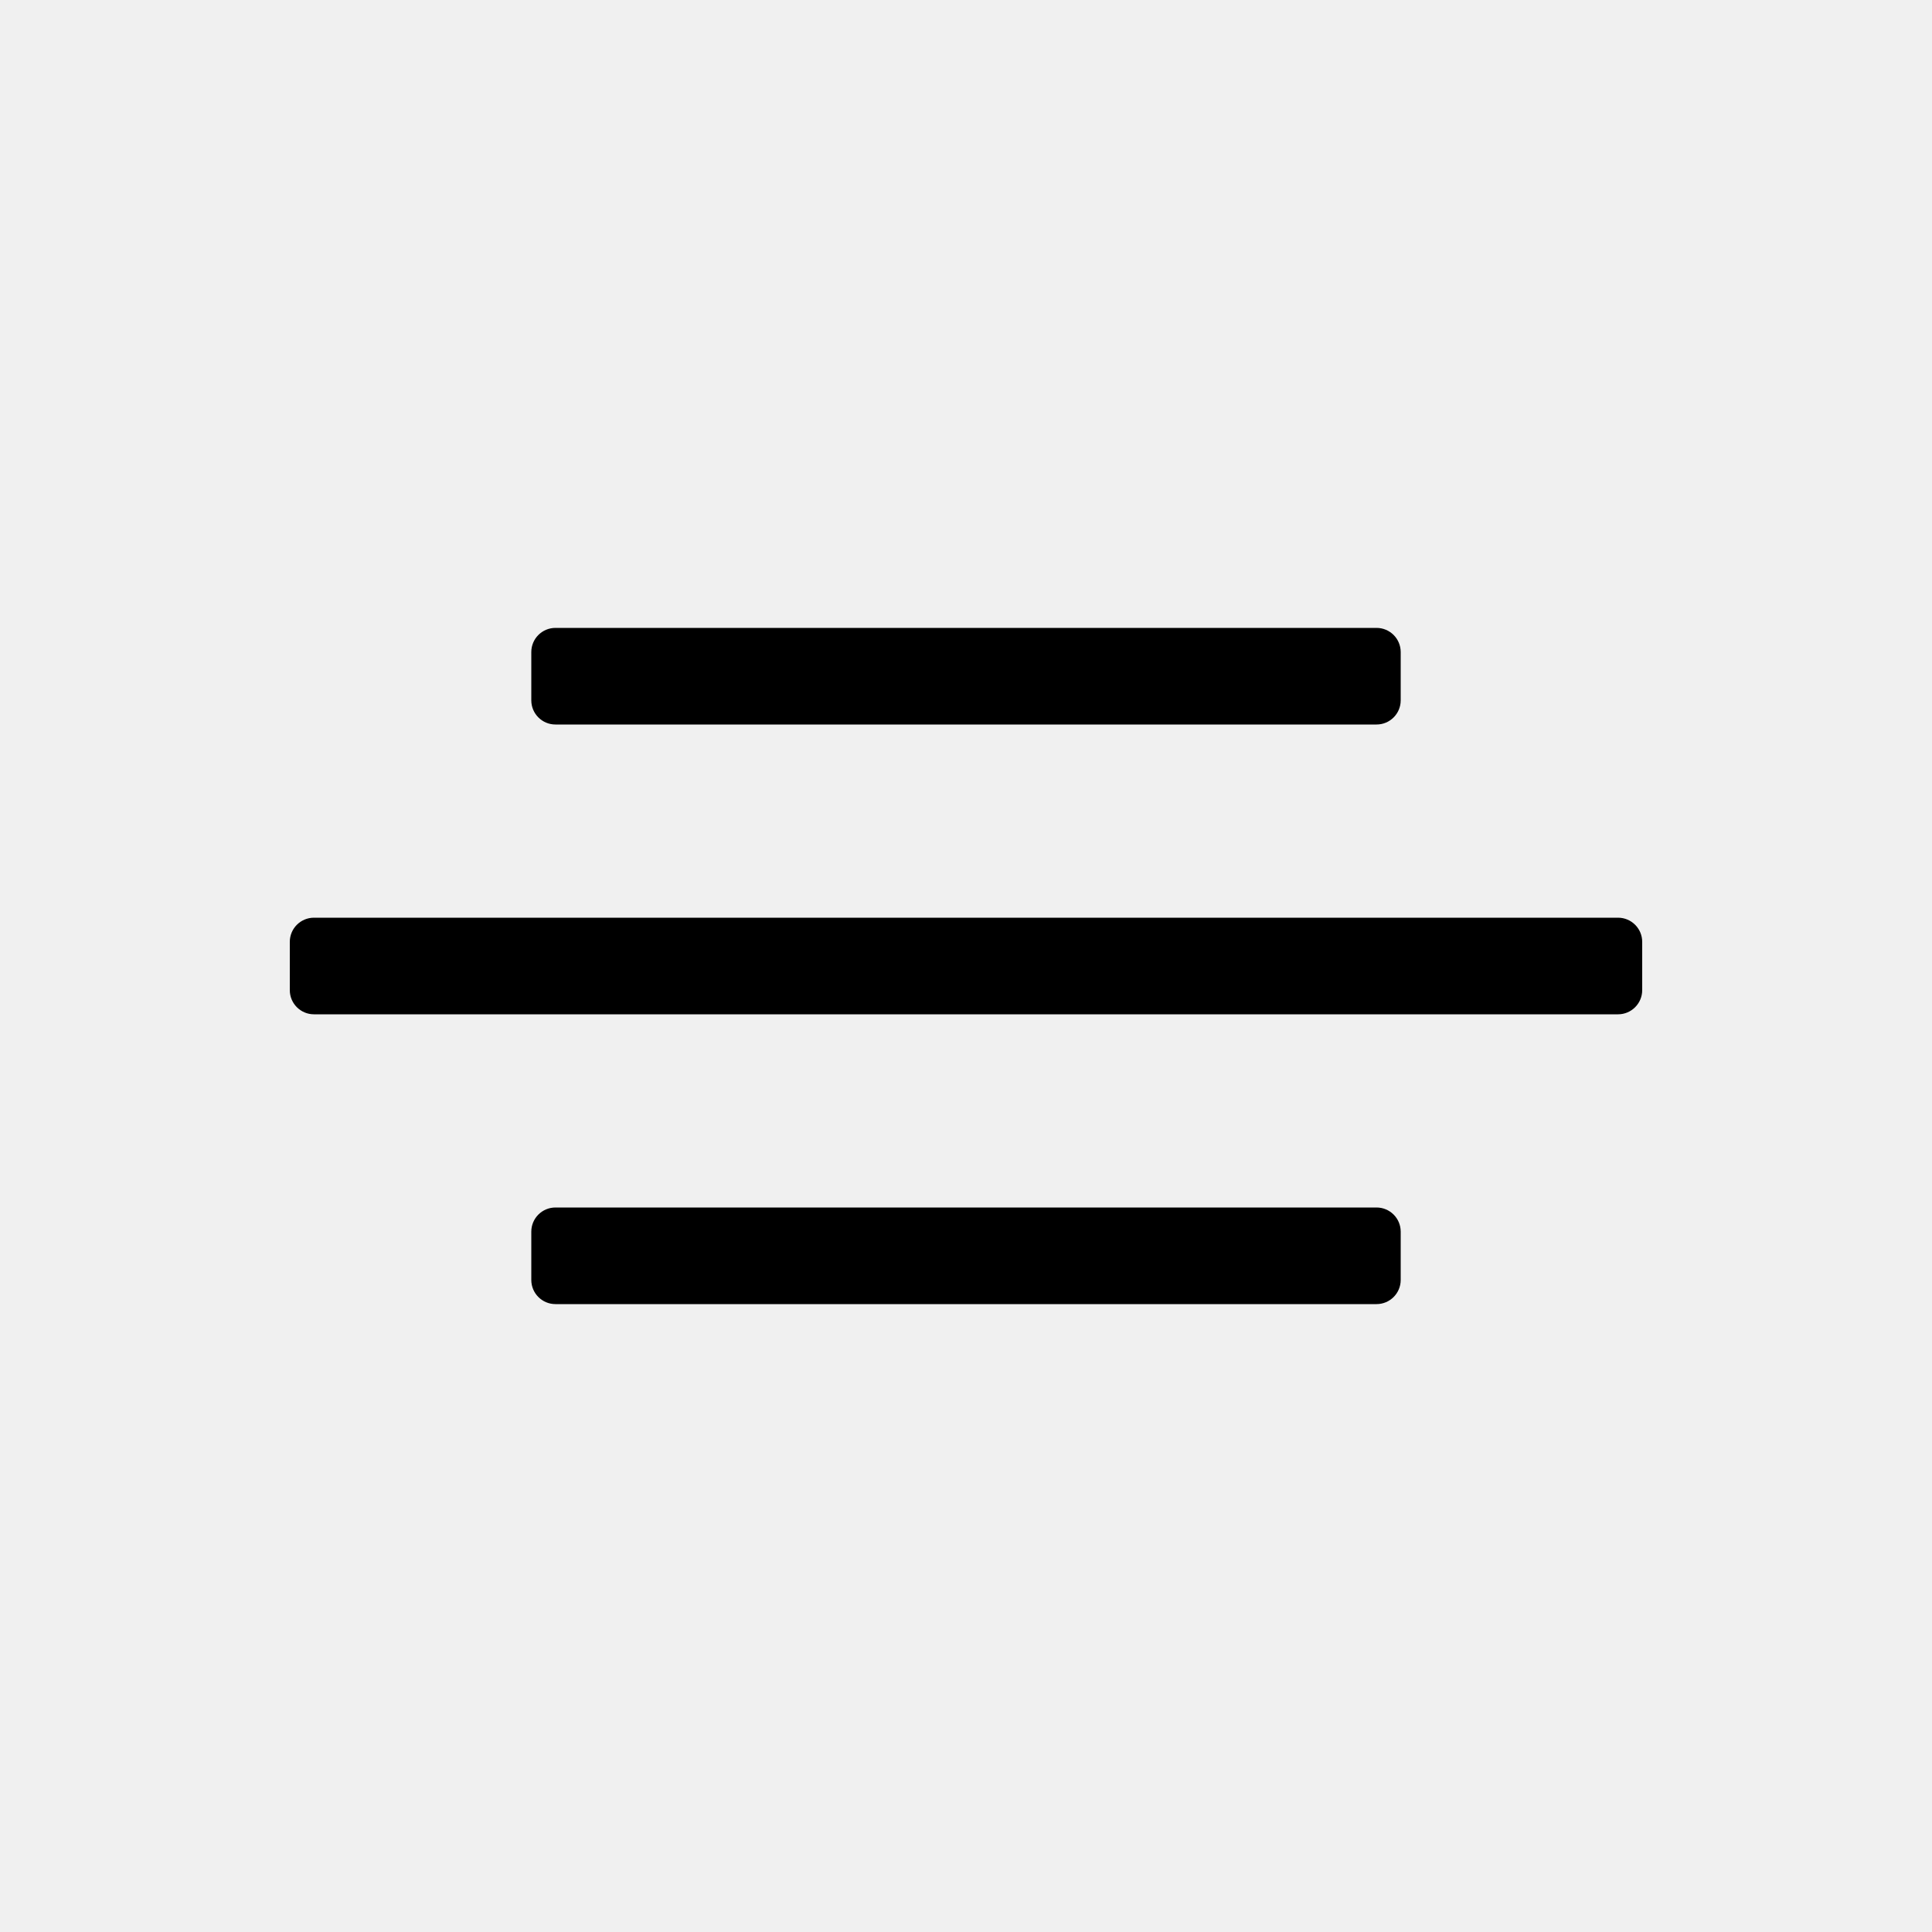
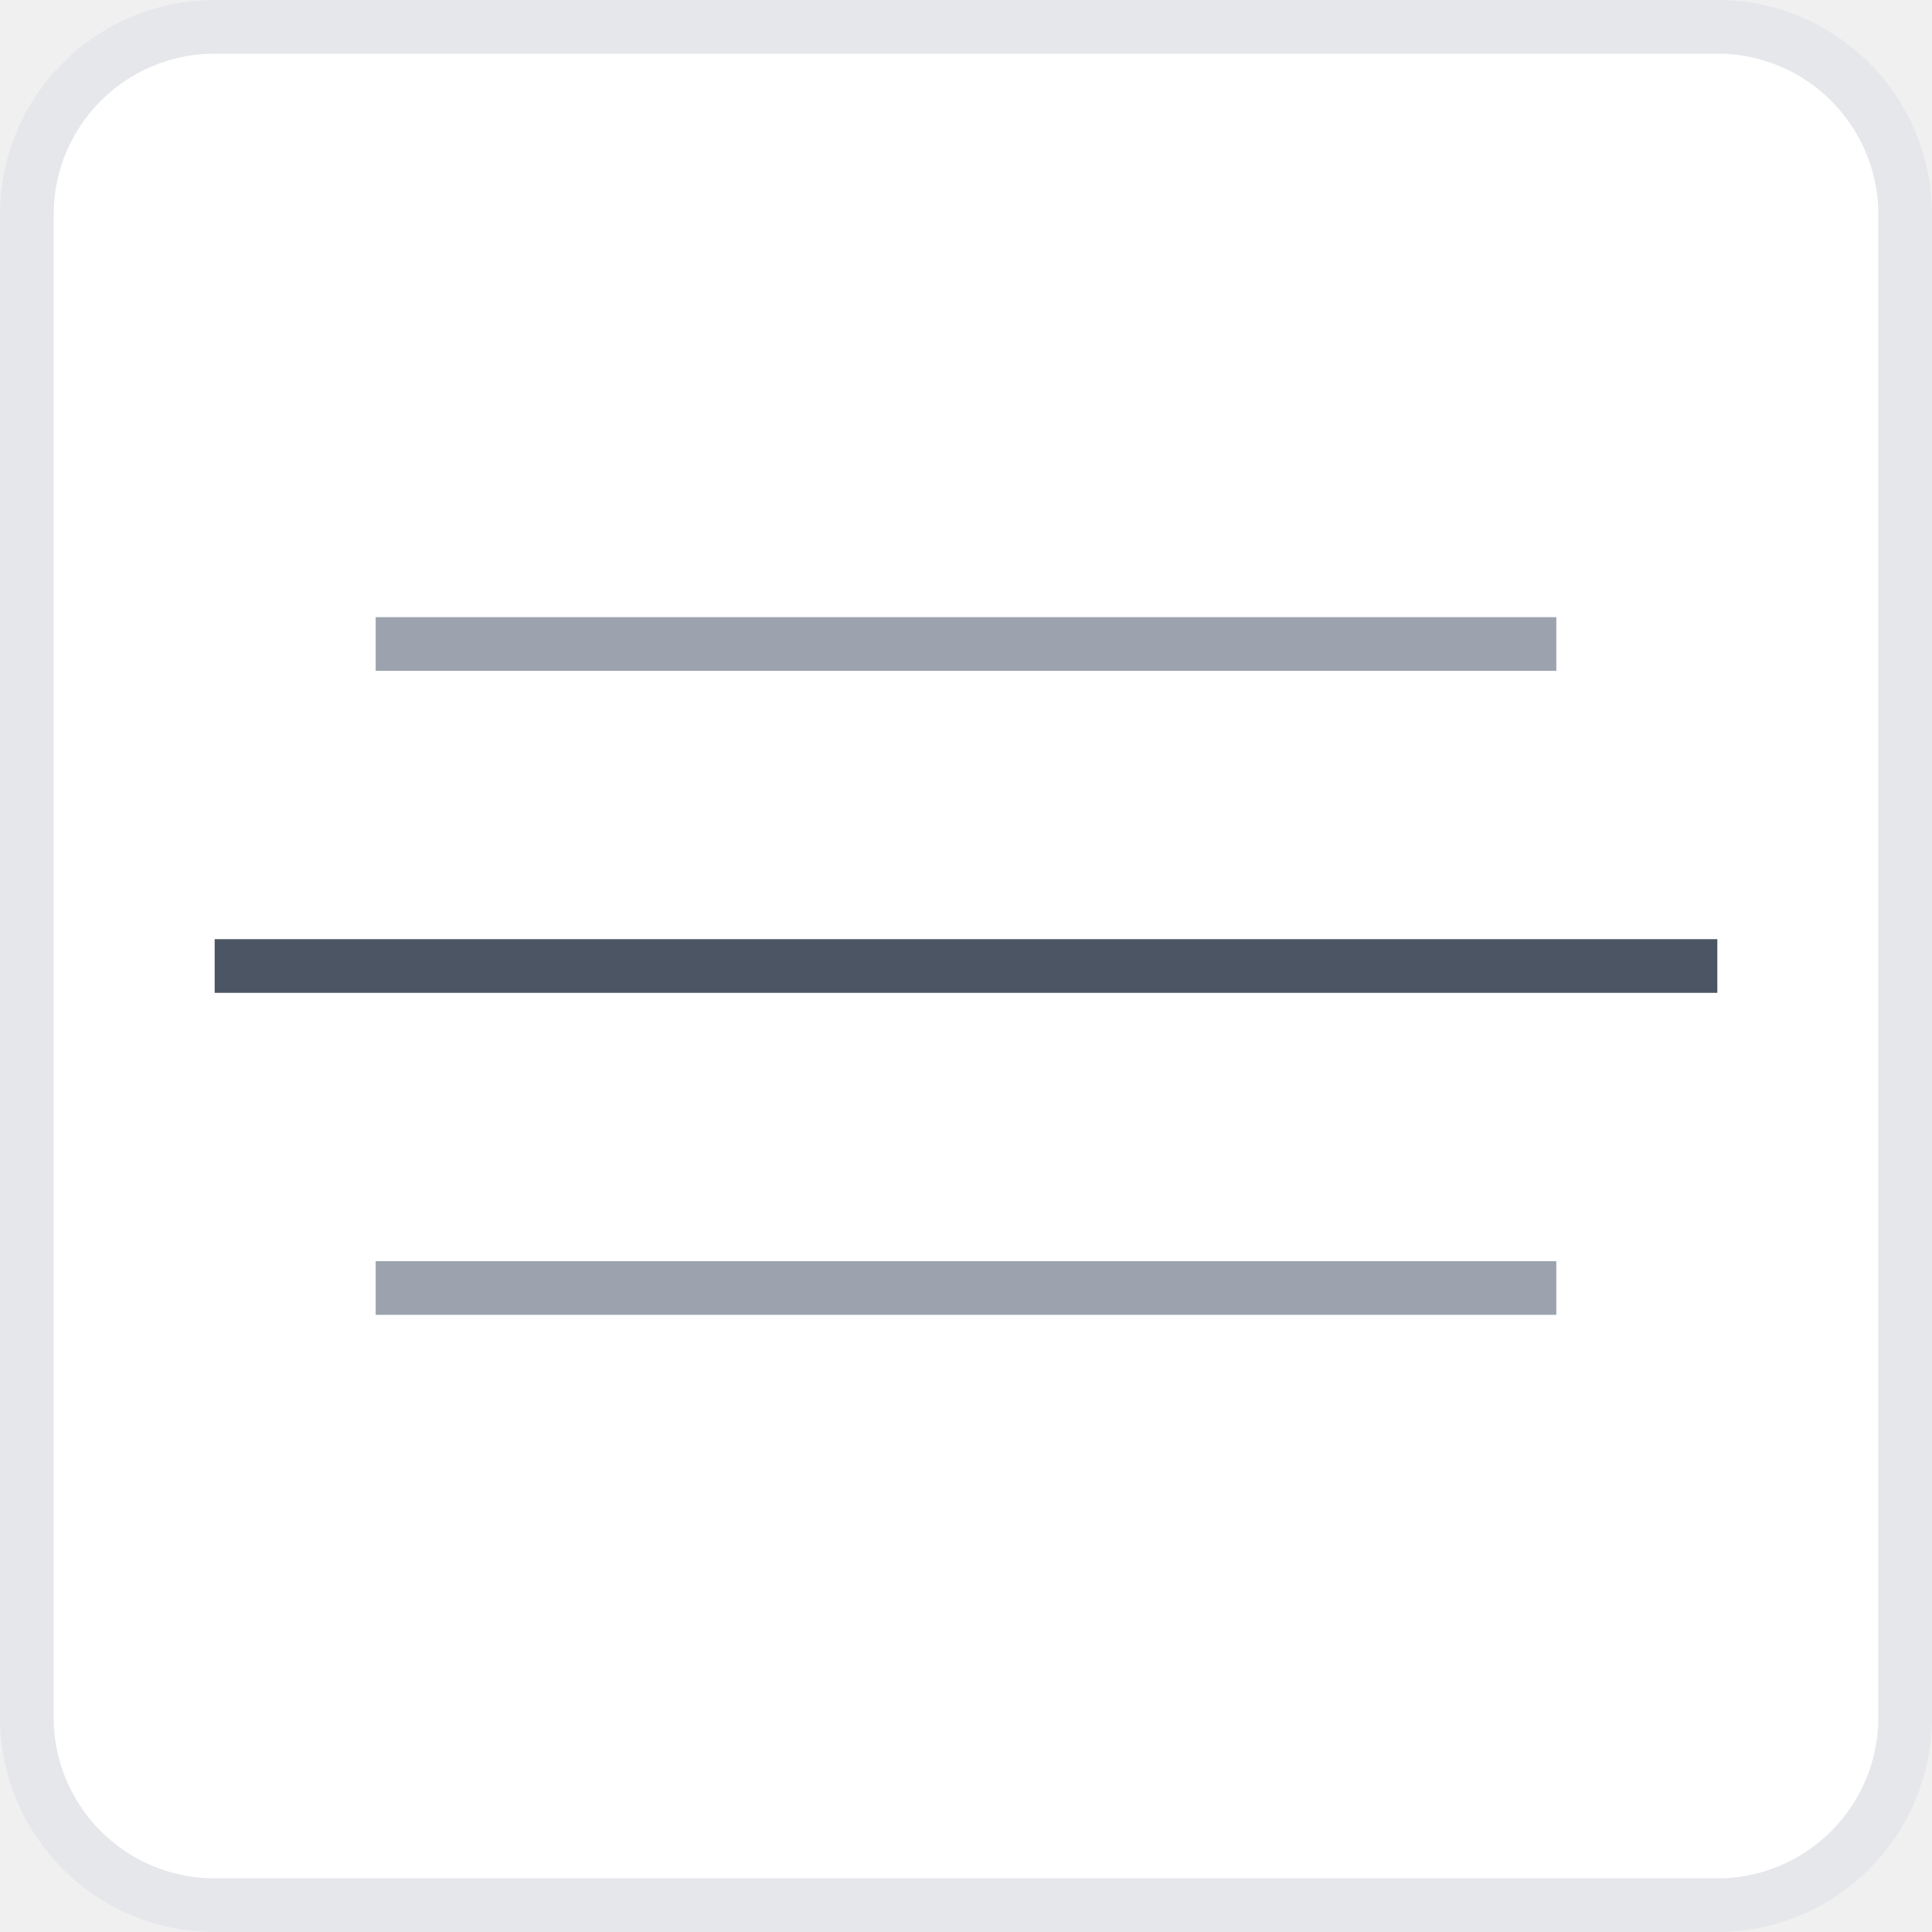
- <svg xmlns="http://www.w3.org/2000/svg" width="40" height="40" viewBox="0 0 40 40">
-   <g clip-rule="evenodd" fill-rule="evenodd">
-     <path d="m29 14.5c0 0.276-0.224 0.5-0.5 0.5h-17c-0.276 0-0.5-0.224-0.5-0.5v-1c0-0.276 0.224-0.5 0.5-0.5h17c0.276 0 0.5 0.224 0.5 0.5z" />
-     <path d="m34 20.5c0 0.276-0.224 0.5-0.5 0.5h-27c-0.276 0-0.5-0.224-0.5-0.5v-1c0-0.276 0.224-0.5 0.5-0.5h27c0.276 0 0.5 0.224 0.5 0.5z" fill="currentColor" />
-     <path d="m29 26.5c0 0.276-0.224 0.5-0.5 0.5h-17c-0.276 0-0.5-0.224-0.5-0.5v-1c0-0.276 0.224-0.5 0.5-0.5h17c0.276 0 0.5 0.224 0.5 0.5z" />
-   </g>
+ <svg xmlns="http://www.w3.org/2000/svg" width="36" height="36" viewBox="0 0 36 36" fill="none">
+   <rect x="0.5" y="0.5" width="35" height="35" rx="3.5" fill="white" />
+   <rect x="0.5" y="0.5" width="35" height="35" rx="3.5" stroke="#E5E7EB" />
+   <path d="M4 18H32" stroke="#4B5563" />
+   <path d="M7 12H29" stroke="#9CA3AF" />
+   <path d="M7 24L29 24" stroke="#9CA3AF" />
</svg>
